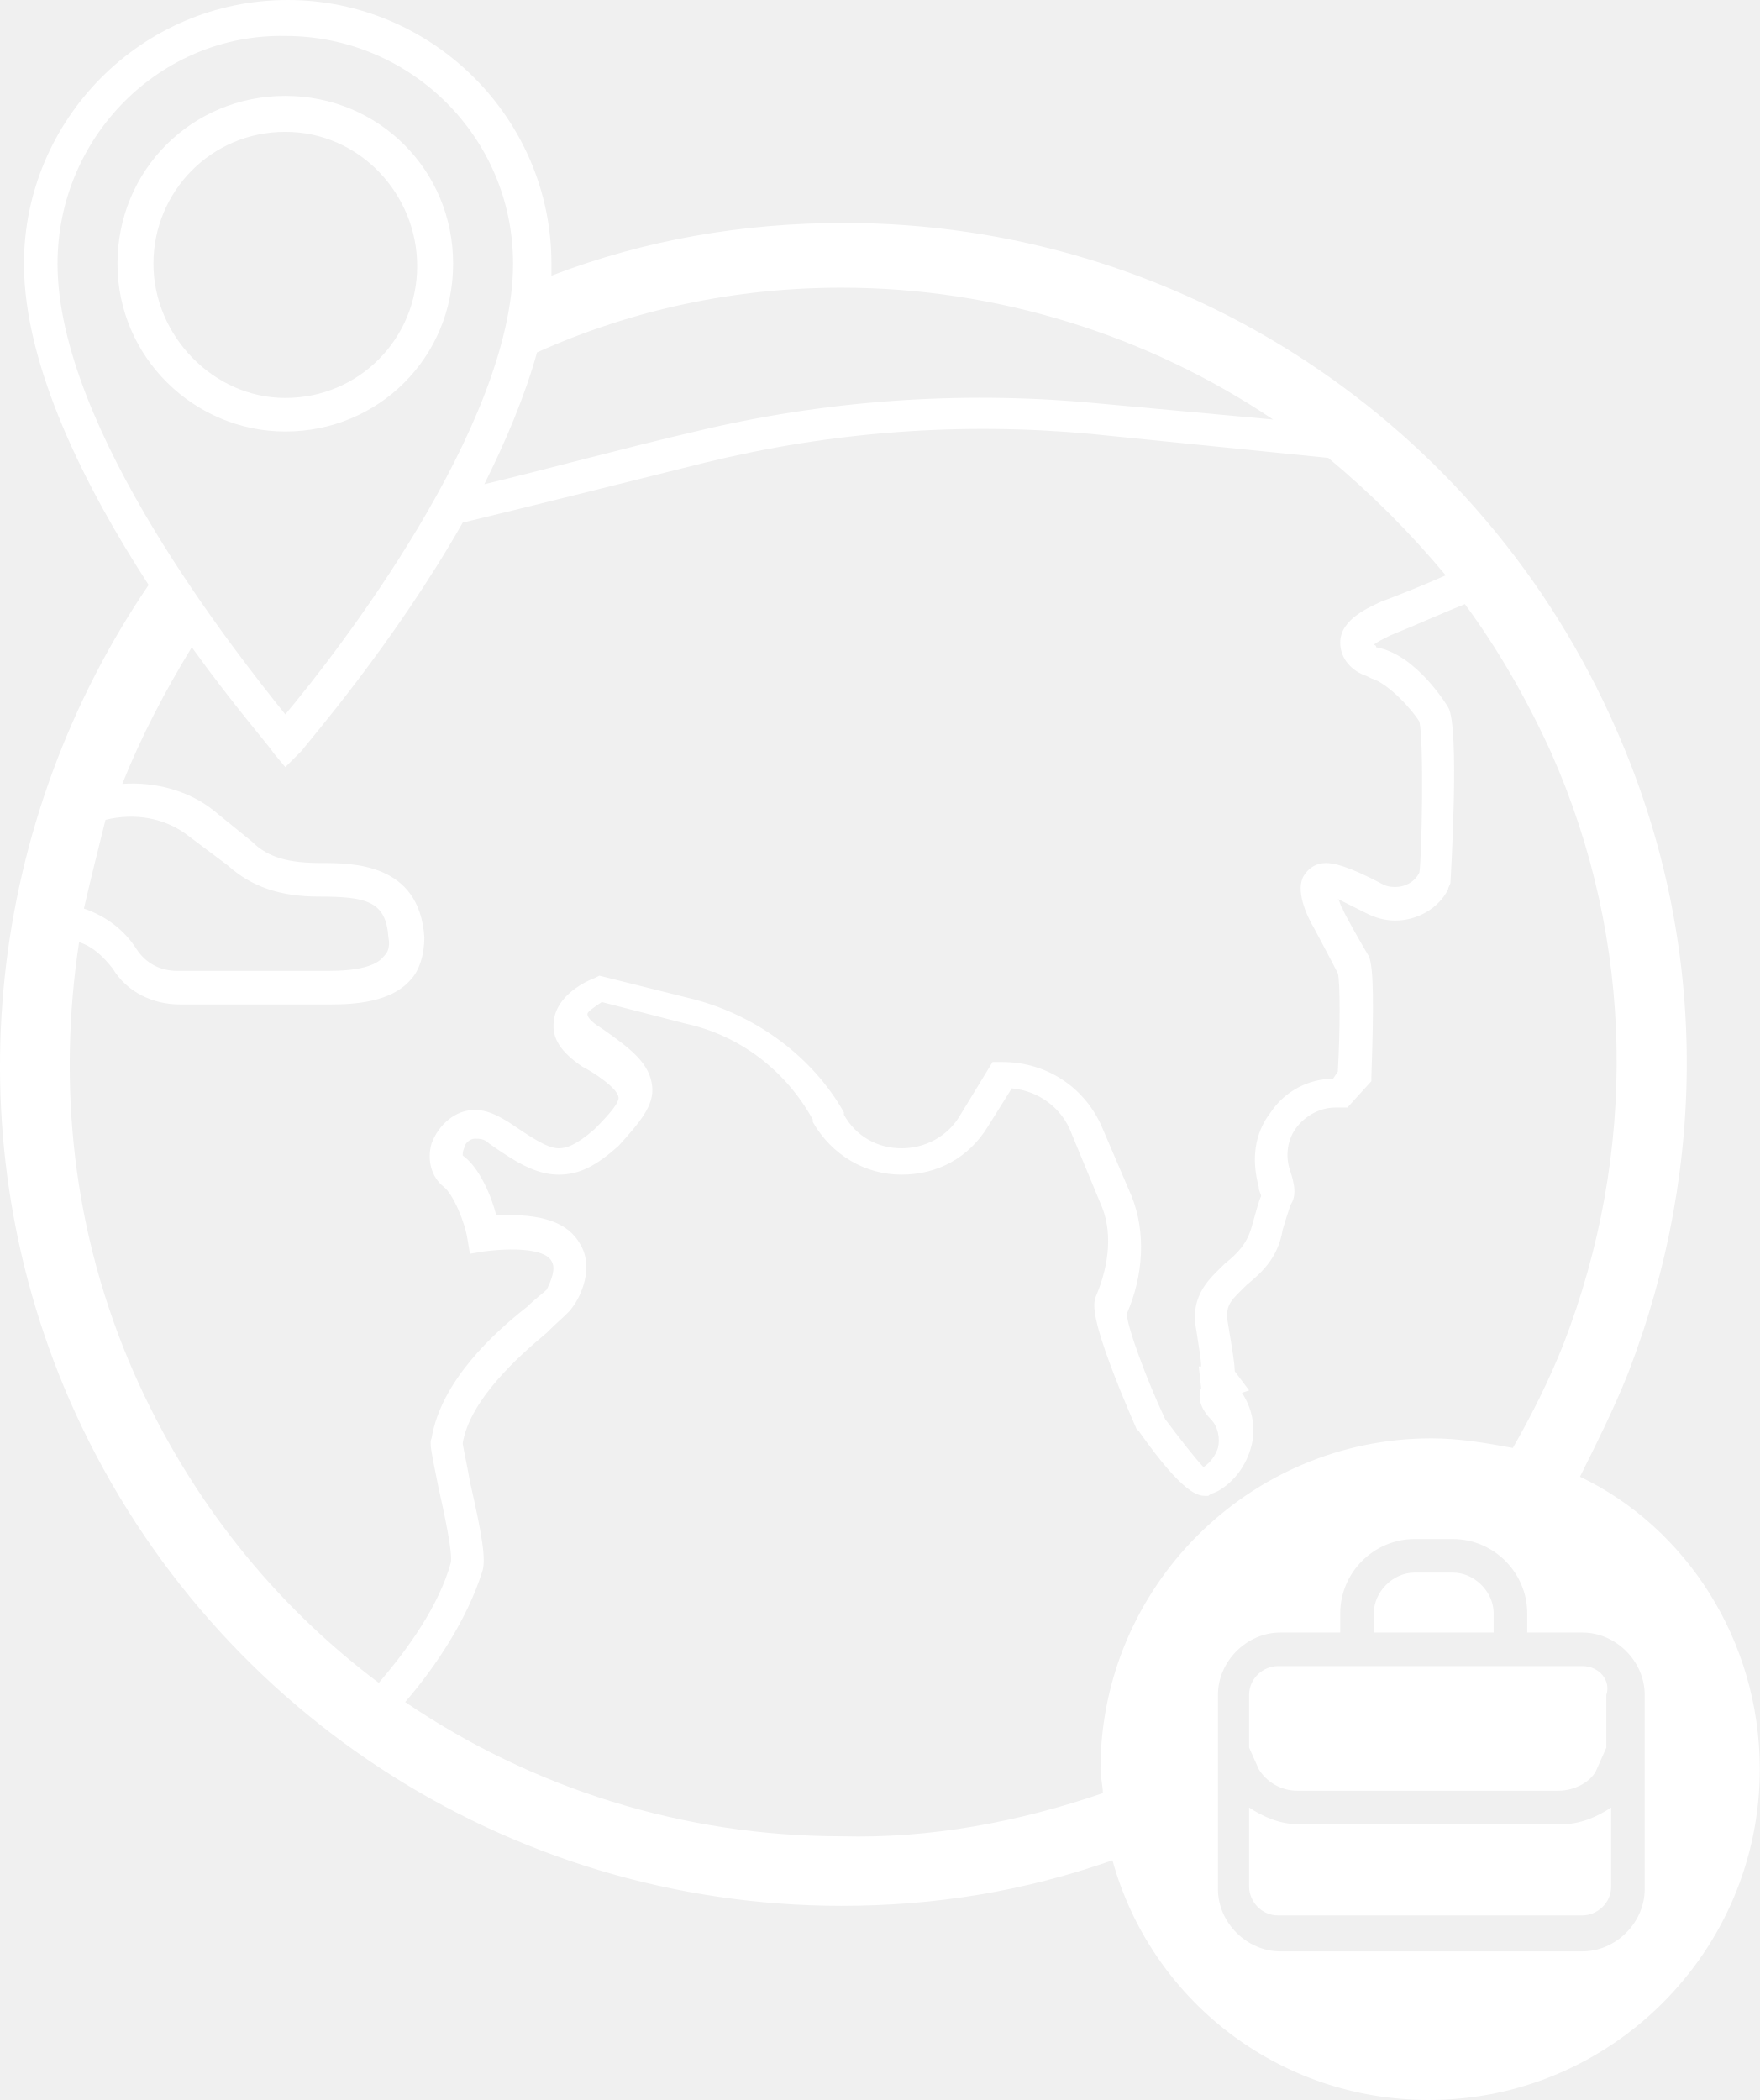
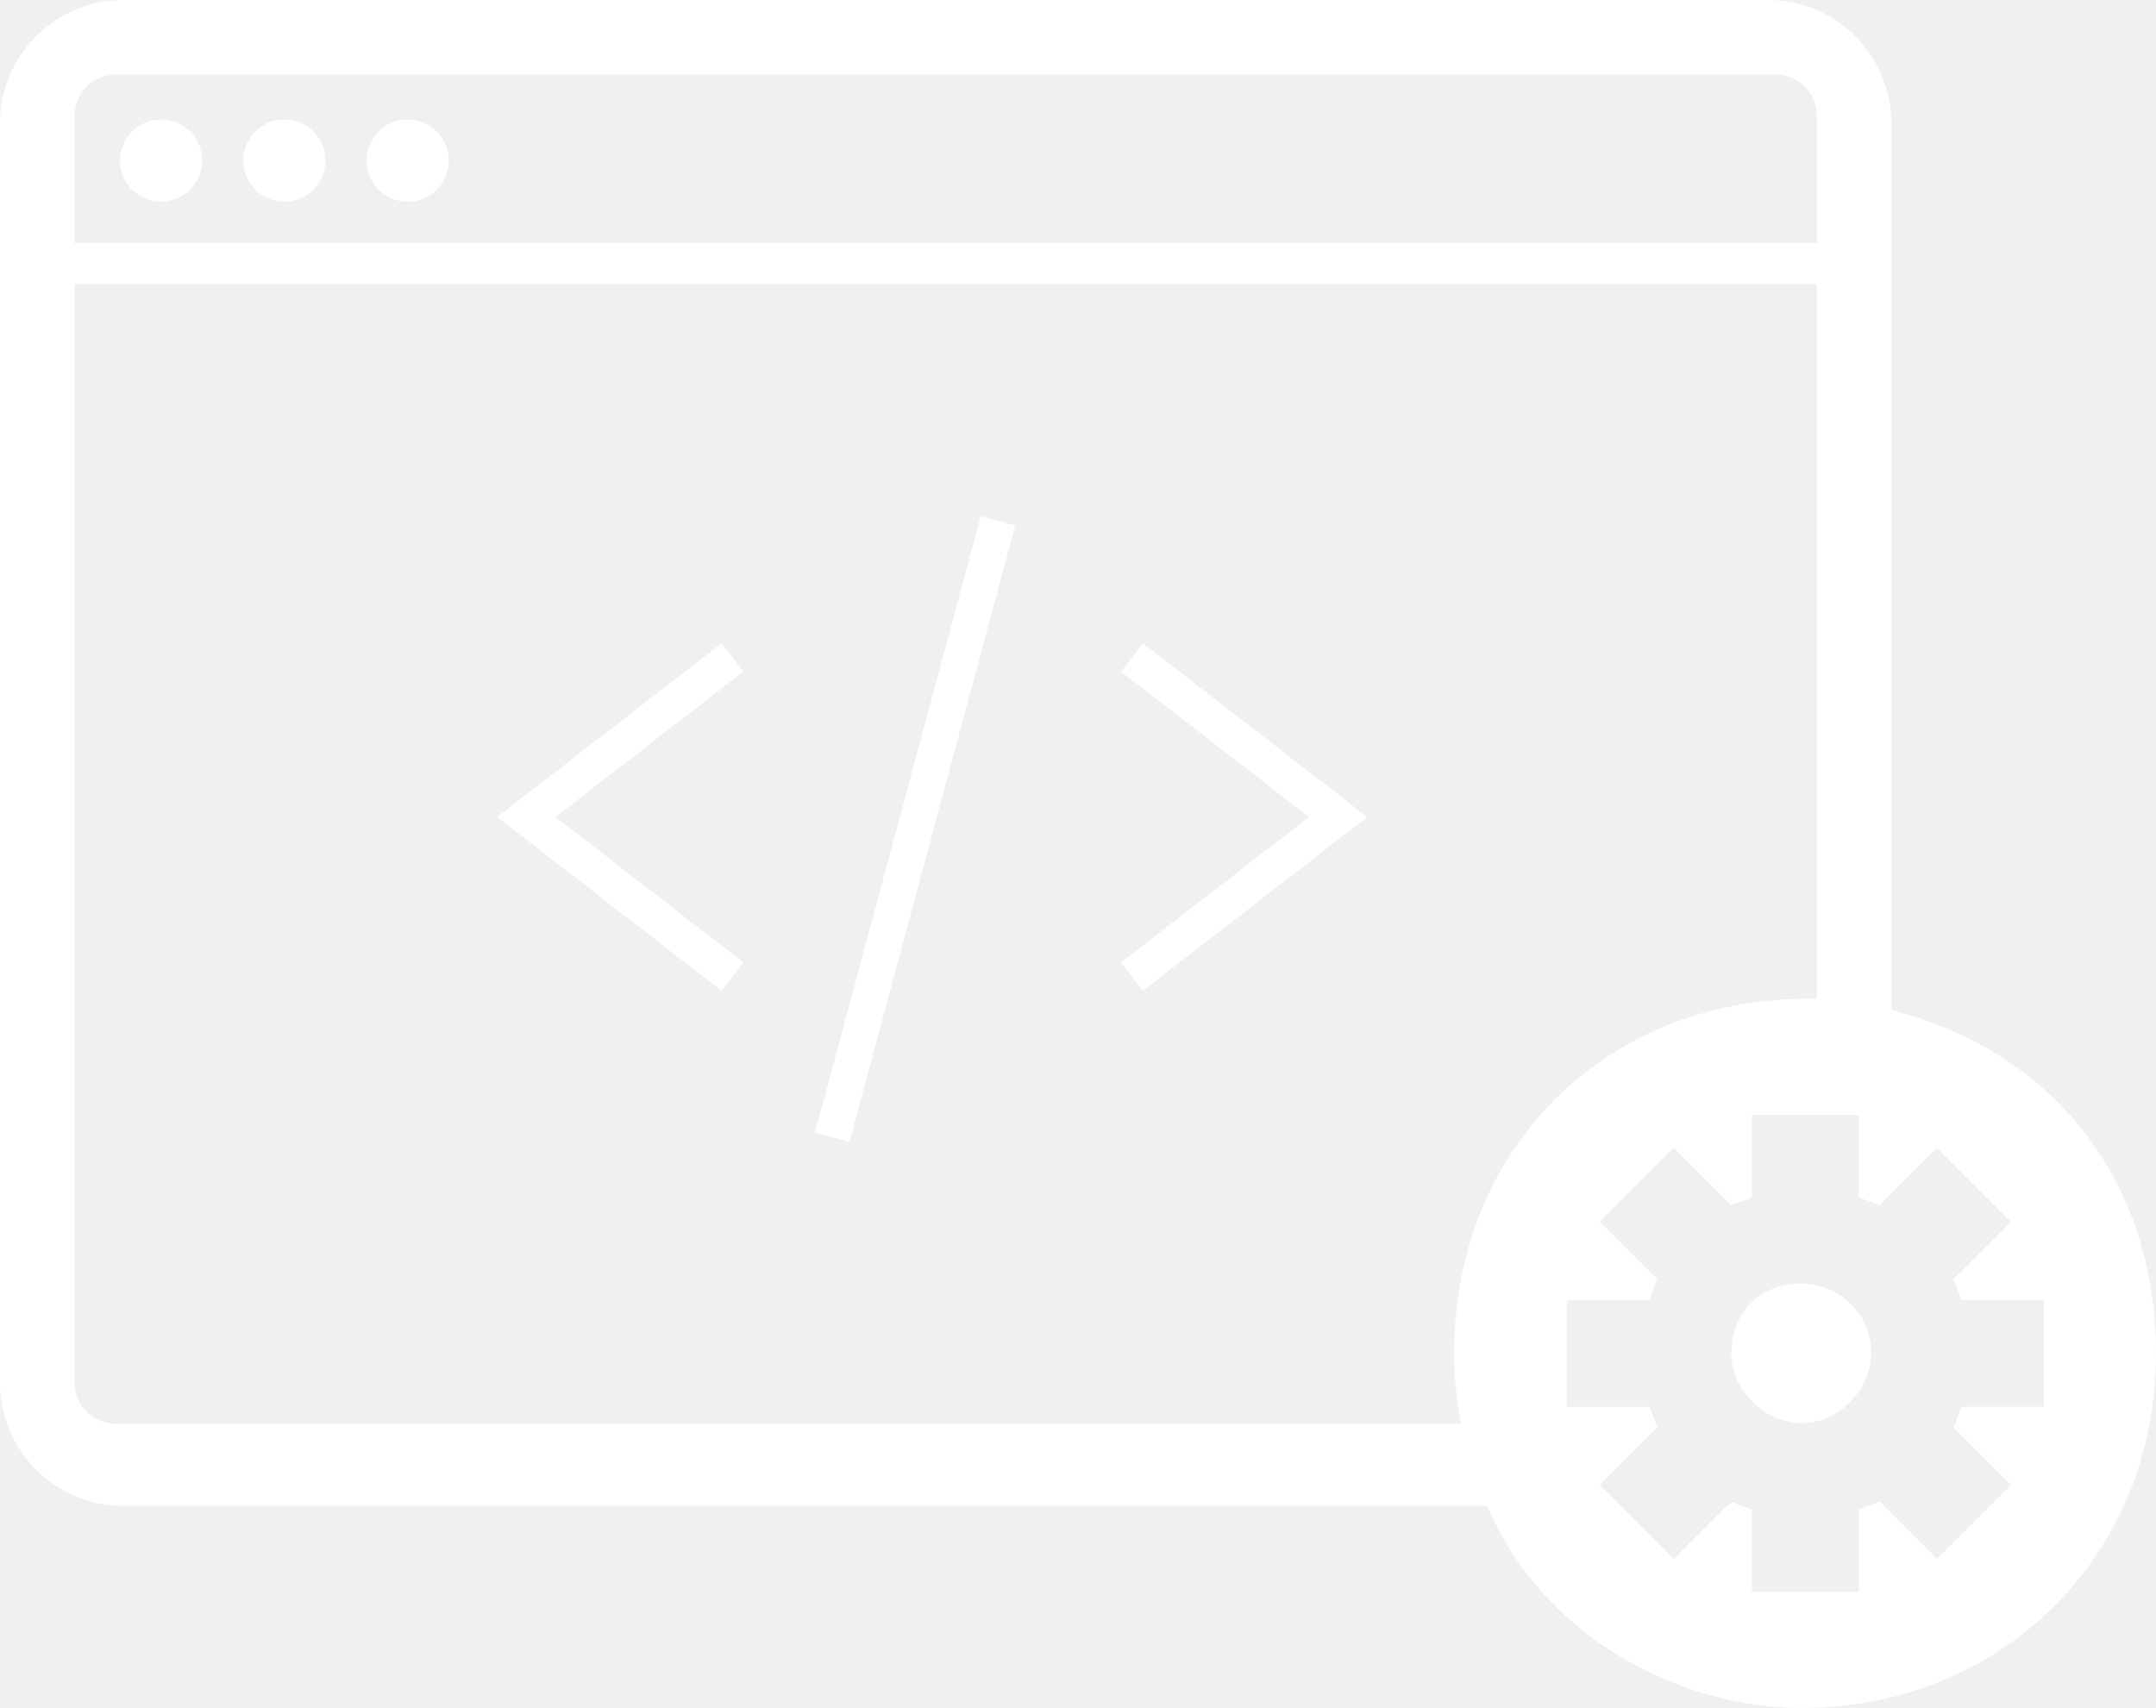
- <svg xmlns="http://www.w3.org/2000/svg" version="1.1" id="Layer_1" x="0px" y="0px" width="699.999px" height="835.422px" viewBox="0.001 82.289 699.999 835.422" enable-background="new 0.001 82.289 699.999 835.422" xml:space="preserve">
-   <linearGradient id="SVGID_1_" gradientUnits="userSpaceOnUse" x1="31.66" y1="921.24" x2="31.66" y2="1008.84" gradientTransform="matrix(9.5368 0 0 -9.5368 48.0675 9703.381)">
-     <stop offset="0" style="stop-color:#24C7FB" />
-     <stop offset="1" style="stop-color:#36E6FF" />
-   </linearGradient>
-   <path fill="#FFF" d="M594.142,731.744h-47.684v-7.63c0-8.583,7.629-16.213,16.212-16.213h15.259  c8.583,0,16.213,7.63,16.213,16.213V731.744z M516.894,808.038c-7.629,0-14.305-2.861-20.027-6.676v31.472  c0,5.722,4.769,11.444,11.444,11.444h121.117c5.722,0,11.444-4.769,11.444-11.444v-31.472c-5.723,3.814-12.398,6.676-20.027,6.676  H516.894z M700,786.104c0,72.479-59.128,131.607-131.607,131.607c-60.082,0-110.627-40.055-125.886-95.367  c-35.286,12.397-70.572,18.119-107.766,18.119c-133.515,0-253.679-79.155-307.084-201.226  C-20.027,529.564-3.814,407.493,59.128,314.986C34.333,276.839,9.537,228.202,9.537,187.193c0-57.221,46.73-104.904,104.905-104.904  c57.221,0,104.905,46.73,104.905,104.904c0,1.907,0,2.861,0,4.769c37.193-14.305,76.294-20.981,116.349-20.981  c133.515,0,253.678,79.155,307.084,201.226c36.24,82.017,37.193,172.616,4.769,256.54c-5.723,14.305-12.398,27.656-19.073,41.008  C670.436,689.782,700,734.604,700,786.104z M533.106,337.875c0-9.537,12.397-14.305,16.212-16.212  c7.63-2.861,17.167-6.676,25.75-10.49c-14.306-17.167-29.564-32.425-46.73-46.73l-94.414-9.537  c-51.499-4.769-102.997-0.954-153.542,11.444c-34.333,8.583-72.479,18.12-96.321,23.842c-27.657,48.638-61.989,87.739-63.896,90.6  l-6.676,6.676l-4.769-5.722c-0.954-1.907-15.259-18.12-32.425-41.961c-10.491,17.166-20.027,35.286-27.657,54.359  c13.352-0.954,26.703,2.861,36.24,10.49l15.259,12.398c6.676,6.676,15.259,8.583,27.657,8.583s39.101,0,41.008,29.563  c0,6.676-1.908,13.352-5.722,17.166c-7.629,8.584-21.935,9.537-31.472,9.537h-6.676H71.526c-10.49,0-20.981-4.769-26.703-14.305  c-3.814-4.769-7.629-8.583-13.352-10.491c-8.583,56.268-2.861,115.396,21.935,171.662c21.935,49.592,55.313,91.554,97.275,123.025  c11.444-13.352,23.842-30.519,28.61-47.685c0.954-3.814-2.861-20.98-4.769-29.563c-2.861-14.306-3.814-18.12-2.861-20.027  c3.815-22.889,24.796-41.962,38.147-52.452c2.861-2.861,6.676-5.723,7.629-6.676c1.908-3.815,3.815-8.584,1.908-11.444  c-1.908-3.814-11.444-5.723-26.703-3.814l-5.722,0.953l-0.954-5.722c-0.954-6.676-5.722-18.12-9.537-20.981  c-4.769-3.814-6.676-10.49-4.769-17.166c2.861-7.63,9.537-13.352,17.166-13.352c4.769,0,8.583,1.907,13.352,4.769  c8.583,5.722,15.259,10.49,20.027,10.49c2.861,0,6.676-0.953,14.305-7.629c6.676-6.676,9.537-10.491,9.537-12.398  c0-3.814-10.49-10.49-14.305-12.397c-8.583-5.722-12.397-11.444-11.444-18.12c0.954-10.49,13.352-16.213,16.212-17.166l1.907-0.954  l38.147,9.537c24.795,6.676,46.73,22.889,59.128,44.823v0.953c4.768,8.583,13.351,13.352,22.888,13.352s18.12-4.769,22.889-12.397  l13.352-21.935h3.814c18.12,0,33.379,10.49,40.055,26.703l11.444,26.703c5.722,14.305,4.768,31.471-1.908,46.729  c0,4.769,7.63,25.75,15.26,41.962c5.722,7.63,12.397,16.213,15.258,19.074c2.861-1.908,4.769-4.769,5.723-7.63  c0.953-3.814,0-8.583-2.861-11.444c-2.861-2.86-5.722-7.629-3.814-12.397l-0.954-8.583h0.954c0-2.861-0.954-7.63-1.907-14.306  c-2.861-14.305,5.722-20.98,11.444-26.703c4.768-3.814,8.583-7.629,10.49-14.305s2.861-10.49,3.814-12.397  c0-0.954-0.953-1.908-0.953-3.815c-2.861-10.49-1.908-20.98,4.768-29.563c5.723-8.583,15.259-13.352,24.796-13.352l1.907-2.861  c0.954-16.213,0.954-36.239,0-39.101c-1.907-3.814-9.536-18.12-9.536-18.12c-2.861-4.769-7.63-15.259-3.815-20.98  c1.907-2.861,4.769-4.769,8.583-4.769c2.861,0,8.583,0.953,22.889,8.583c1.907,0.953,3.814,0.953,4.769,0.953  c3.814,0,7.629-1.907,9.537-5.722c0.953-4.769,1.907-52.452,0-60.082c-2.861-4.769-12.398-15.259-19.074-17.167l-1.907-0.954  C537.875,349.319,533.106,344.55,533.106,337.875z M33.379,443.733c8.583,2.86,16.212,8.583,20.981,16.212  c3.814,5.723,9.537,8.583,16.212,8.583h53.406h6.676c11.444,0,19.074-1.907,21.935-5.722c0.954-0.954,2.861-2.861,1.908-7.63  c-0.954-14.305-8.583-16.212-27.657-16.212c-15.259,0-26.703-3.815-36.24-12.398l-15.259-11.444  c-9.537-7.629-21.935-9.537-33.379-6.676C39.101,419.891,36.24,431.335,33.379,443.733z M213.624,222.479  c-4.769,17.166-12.398,35.286-20.981,52.452c23.842-5.722,55.313-14.305,83.924-20.98c51.499-12.398,104.905-16.213,157.357-11.444  l72.479,6.676c-49.592-33.379-109.673-52.452-171.662-52.452C292.779,196.73,251.771,205.313,213.624,222.479z M22.888,187.193  c0,65.804,71.526,155.45,90.6,179.292c20.027-23.842,90.599-114.441,90.599-179.292c0-50.545-41.008-90.6-90.599-90.6  C63.896,95.64,22.888,136.648,22.888,187.193z M438.692,795.641c0-2.861-0.954-6.676-0.954-9.537  c0-72.479,59.128-131.607,131.607-131.607c11.444,0,21.935,1.907,32.426,3.814c7.629-13.352,14.305-26.703,20.027-41.008  c29.563-76.295,28.61-160.218-4.769-235.559c-9.537-20.981-20.981-41.008-34.333-59.128c-9.536,3.815-20.027,8.583-29.563,12.398  c-3.815,1.907-5.723,2.861-6.676,3.814c0,0,0.953,0,0.953,0.954c16.213,2.861,28.61,23.842,28.61,23.842  c4.769,7.629,0.954,68.665,0.954,69.618c0,0.954-0.954,1.907-0.954,2.861c-3.814,7.63-12.397,12.397-20.98,12.397  c-3.814,0-7.63-0.953-11.444-2.86c-5.722-2.861-9.537-4.769-11.444-5.723c0.954,0.954,0.954,2.861,1.907,3.815  c0,0.953,7.63,14.305,10.491,19.073c1.907,4.769,1.907,20.027,0.953,47.684v1.907l-9.537,10.491h-4.768  c-5.723,0-11.444,2.86-15.259,7.629c-3.815,4.769-4.769,11.444-2.861,17.166c1.907,5.723,2.861,10.491,0,14.306  c0,0.953-0.954,2.861-2.861,9.537c-1.907,11.443-8.583,17.166-14.305,21.935c-5.723,5.722-8.583,7.629-7.63,14.305  c1.907,11.444,2.861,17.166,2.861,20.027l0,0l5.722,7.629l-2.86,0.954c3.814,5.722,5.722,13.352,3.814,20.98  c-1.907,7.63-6.676,14.306-13.352,18.12c-1.907,0.954-2.861,0.954-3.814,1.907H479.7c-2.861,0-8.583,0-26.703-25.749l-0.953-0.954  c-19.074-43.869-17.167-49.591-16.213-52.452c5.722-13.352,6.676-26.702,1.907-37.193l-11.444-27.656  c-3.814-10.49-13.352-17.166-23.842-18.12l-9.536,15.259c-7.63,12.397-20.027,19.073-34.333,19.073  c-14.305,0-27.656-7.629-35.286-20.98v-0.954c-10.49-19.073-28.61-33.378-50.545-38.146l-33.378-8.583  c-2.861,1.907-5.722,3.814-5.722,4.768c0,0.954,0.954,2.861,5.722,5.723c12.397,8.583,19.073,14.305,20.027,22.888  c0.954,7.63-4.768,14.306-13.351,23.843c-8.583,7.629-15.259,11.443-23.842,11.443c-9.537,0-18.12-5.722-27.657-12.397  c-1.907-1.907-3.814-1.907-5.722-1.907c-1.908,0-3.815,1.907-3.815,2.861c-0.954,1.907-0.954,2.86-0.954,3.814  c6.676,4.769,11.444,16.213,13.352,23.842c18.12-0.953,28.61,2.861,33.378,11.444c5.722,9.536,0,20.98-2.861,24.796  c-1.907,2.86-4.769,4.768-10.49,10.49c-11.444,9.536-30.518,26.703-33.379,43.869c0,0.953,1.907,9.537,2.861,15.259  c4.769,20.98,6.676,31.472,4.769,36.239c-5.722,18.12-18.12,37.194-30.518,51.499c50.545,34.332,110.626,53.406,173.569,53.406  C370.027,813.76,405.313,807.084,438.692,795.641z M654.224,756.539c0-13.352-11.444-24.795-24.796-24.795h-21.935v-7.63  c0-16.213-13.352-29.563-29.564-29.563H562.67c-16.212,0-29.563,13.351-29.563,29.563v7.63h-23.842  c-13.352,0-24.796,11.443-24.796,24.795v22.889l0,0v54.359c0,13.352,11.444,24.796,24.796,24.796h120.163  c13.352,0,24.796-11.444,24.796-24.796V756.539z M629.428,745.096h-28.61h-61.035h-31.472c-5.722,0-11.444,4.768-11.444,11.443  v20.981l3.815,8.583c2.86,4.769,8.583,8.583,15.259,8.583h103.95c6.676,0,13.352-3.814,15.259-8.583l3.815-8.583v-20.981  C640.872,750.817,636.104,745.096,629.428,745.096z M113.488,253.951c-36.24,0-66.757-29.564-66.757-66.758  s29.564-66.757,66.757-66.757s66.757,29.564,66.757,66.757S150.681,253.951,113.488,253.951z M113.488,240.6  c29.564,0,52.452-23.842,52.452-52.453s-22.888-53.406-52.452-53.406s-52.452,23.842-52.452,52.452S84.877,240.6,113.488,240.6z" />
+ <svg xmlns="http://www.w3.org/2000/svg" version="1.1" id="Layer_1" x="0px" y="0px" width="84.605px" height="67.041px" viewBox="0 0 84.605 67.041" style="enable-background:new 0 0 84.605 67.041;" xml:space="preserve">
+   <style type="text/css">
+ 	.st0{fill:#FFFFFF;}
+ 	.st1{fill:url(#SVGID_1_);}
+ </style>
+   <g>
+     <g>
+       <path class="st0" d="M70.994,50.407c-0.103-0.012-0.205-0.03-0.31-0.03c-1.613,0-2.743,1.129-2.743,2.743    c0,1.219,0.913,2.314,2.065,2.638c0.22,0.062,0.445,0.105,0.678,0.105c1.452,0,2.743-1.291,2.743-2.743    C73.427,51.623,72.314,50.556,70.994,50.407z" />
+       <linearGradient id="SVGID_1_" gradientUnits="userSpaceOnUse" x1="68.078" y1="59.111" x2="68.078" y2="4.252">
+         <stop offset="0" style="stop-color:#24C7FB" />
+         <stop offset="1" style="stop-color:#36E6FF" />
+       </linearGradient>
+       <path class="st1" d="M67.759,59.111h0.638c-0.138-0.046-0.274-0.091-0.456-0.182L67.759,59.111z" />
+       <path class="st0" d="M74.221,39.65V4.84c0-2.669-2.171-4.84-4.84-4.84H4.84C2.171,0,0,2.171,0,4.84v49.43    c0,2.669,2.171,4.84,4.84,4.84h53.526c2.174,5.159,7.572,7.93,12.317,7.93c7.801,0,13.921-5.901,13.921-13.921    C84.605,46.322,80.528,41.232,74.221,39.65z M2.927,4.54c0-0.89,0.723-1.613,1.613-1.613h65.14c0.89,0,1.613,0.723,1.613,1.613    v4.996H2.927V4.54z M57.062,53.12c0,0.946,0.097,1.868,0.27,2.764H4.54c-0.89,0-1.613-0.723-1.613-1.613V11.15h68.367v28.065    c-0.104-0.002-0.205-0.016-0.31-0.016C62.964,39.198,57.062,45.1,57.062,53.12z M80.204,55.217h-3.227    c-0.161,0.323-0.161,0.484-0.323,0.807l2.259,2.259l-2.904,2.904l-2.259-2.259c-0.323,0.161-0.484,0.161-0.807,0.323v3.227h-4.195    v-3.227c-0.14-0.07-0.624-0.232-0.807-0.323l-2.259,2.259l-2.076-2.076l-0.828-0.828l2.259-2.259    c-0.028-0.056-0.036-0.092-0.056-0.14c-0.095-0.228-0.133-0.4-0.267-0.666h-3.227v-4.195h3.227    c0.161-0.323,0.161-0.484,0.323-0.807l-2.259-2.259l2.904-2.904l2.259,2.259c0.323-0.161,0.484-0.161,0.807-0.323v-3.227h2.246    h1.949v3.227c0.323,0.161,0.484,0.161,0.807,0.323l0.471-0.471l1.788-1.788l2.904,2.904l-2.259,2.259    c0.161,0.323,0.161,0.484,0.323,0.807h3.227V55.217z" />
+     </g>
+     <circle class="st0" cx="6.319" cy="6.303" r="1.613" />
+     <circle class="st0" cx="11.16" cy="6.303" r="1.613" />
+     <circle class="st0" cx="16" cy="6.303" r="1.613" />
+     <g>
+       <g>
+         <polygon class="st0" points="28.317,38.886 19.51,32.067 28.317,25.25 29.174,26.357 21.797,32.067 29.174,37.778    " />
+       </g>
+       <g>
+         <polygon class="st0" points="44.848,38.886 43.991,37.778 51.368,32.067 43.991,26.357 44.848,25.25 53.655,32.067    " />
+       </g>
+       <g>
+         <rect x="23.382" y="31.839" transform="matrix(0.2596 -0.9657 0.9657 0.2596 -4.8344 58.7718)" class="st0" width="25.056" height="1.4" />
+       </g>
+     </g>
+   </g>
</svg>
